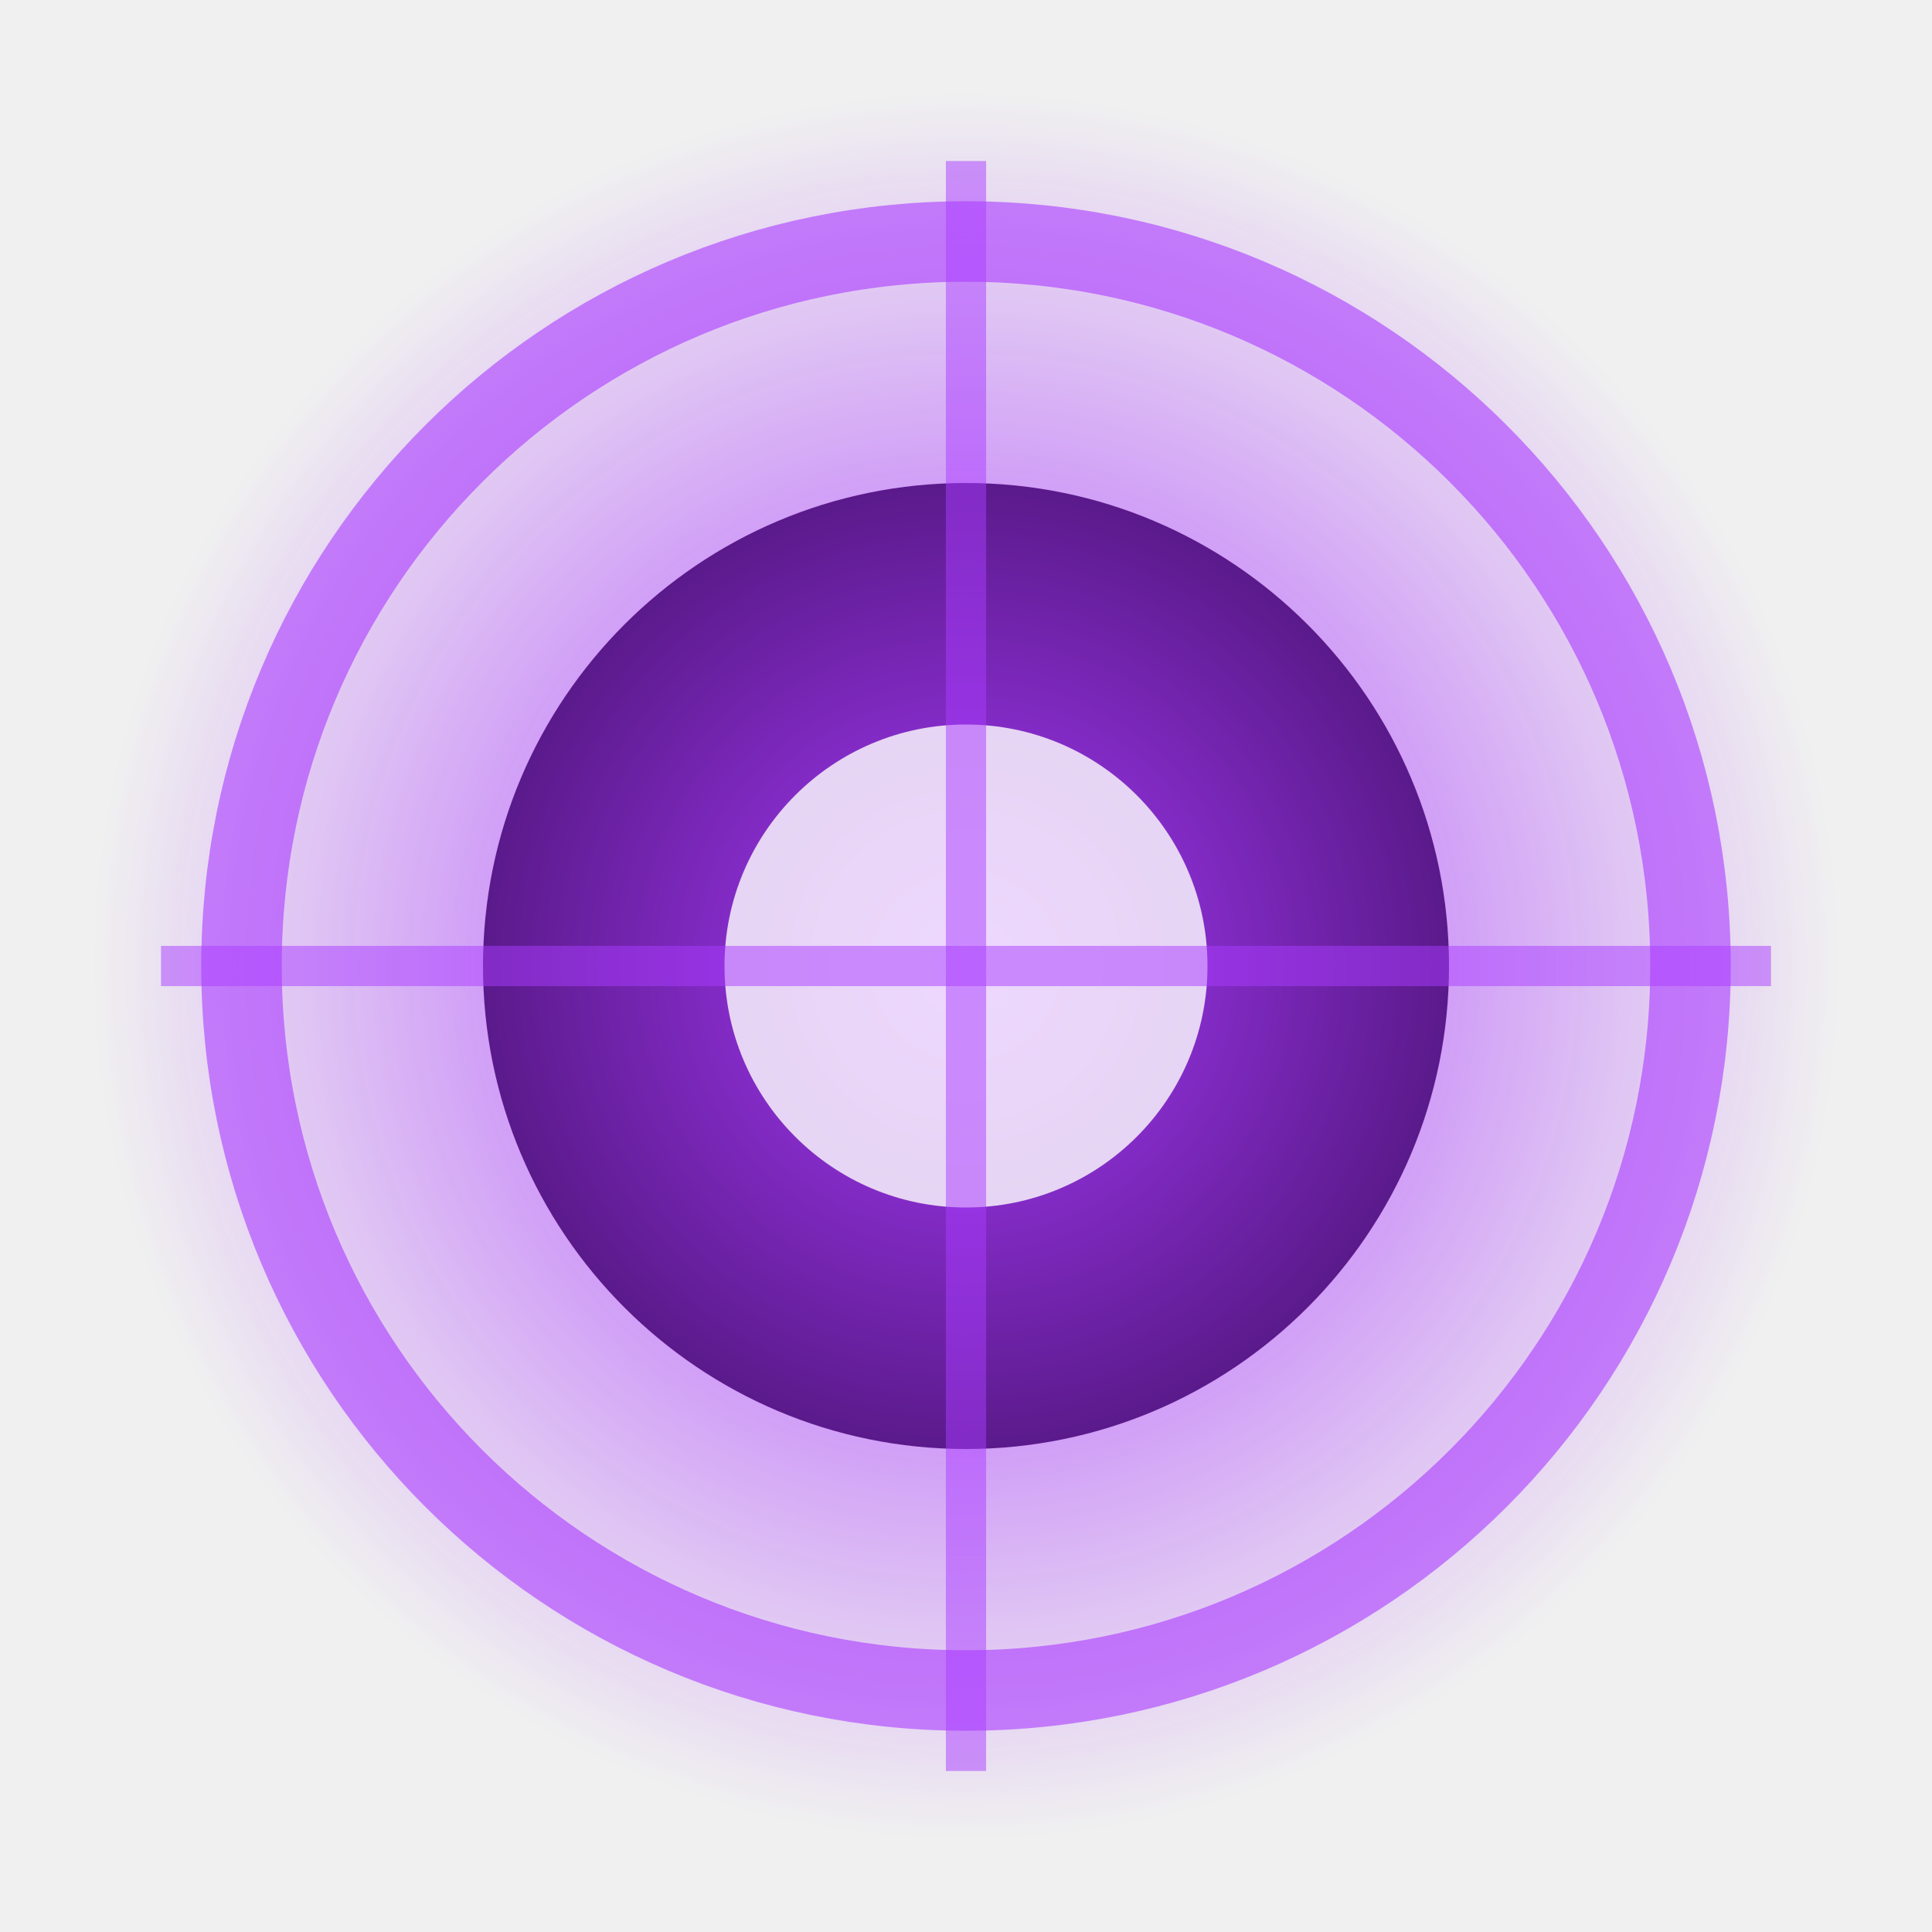
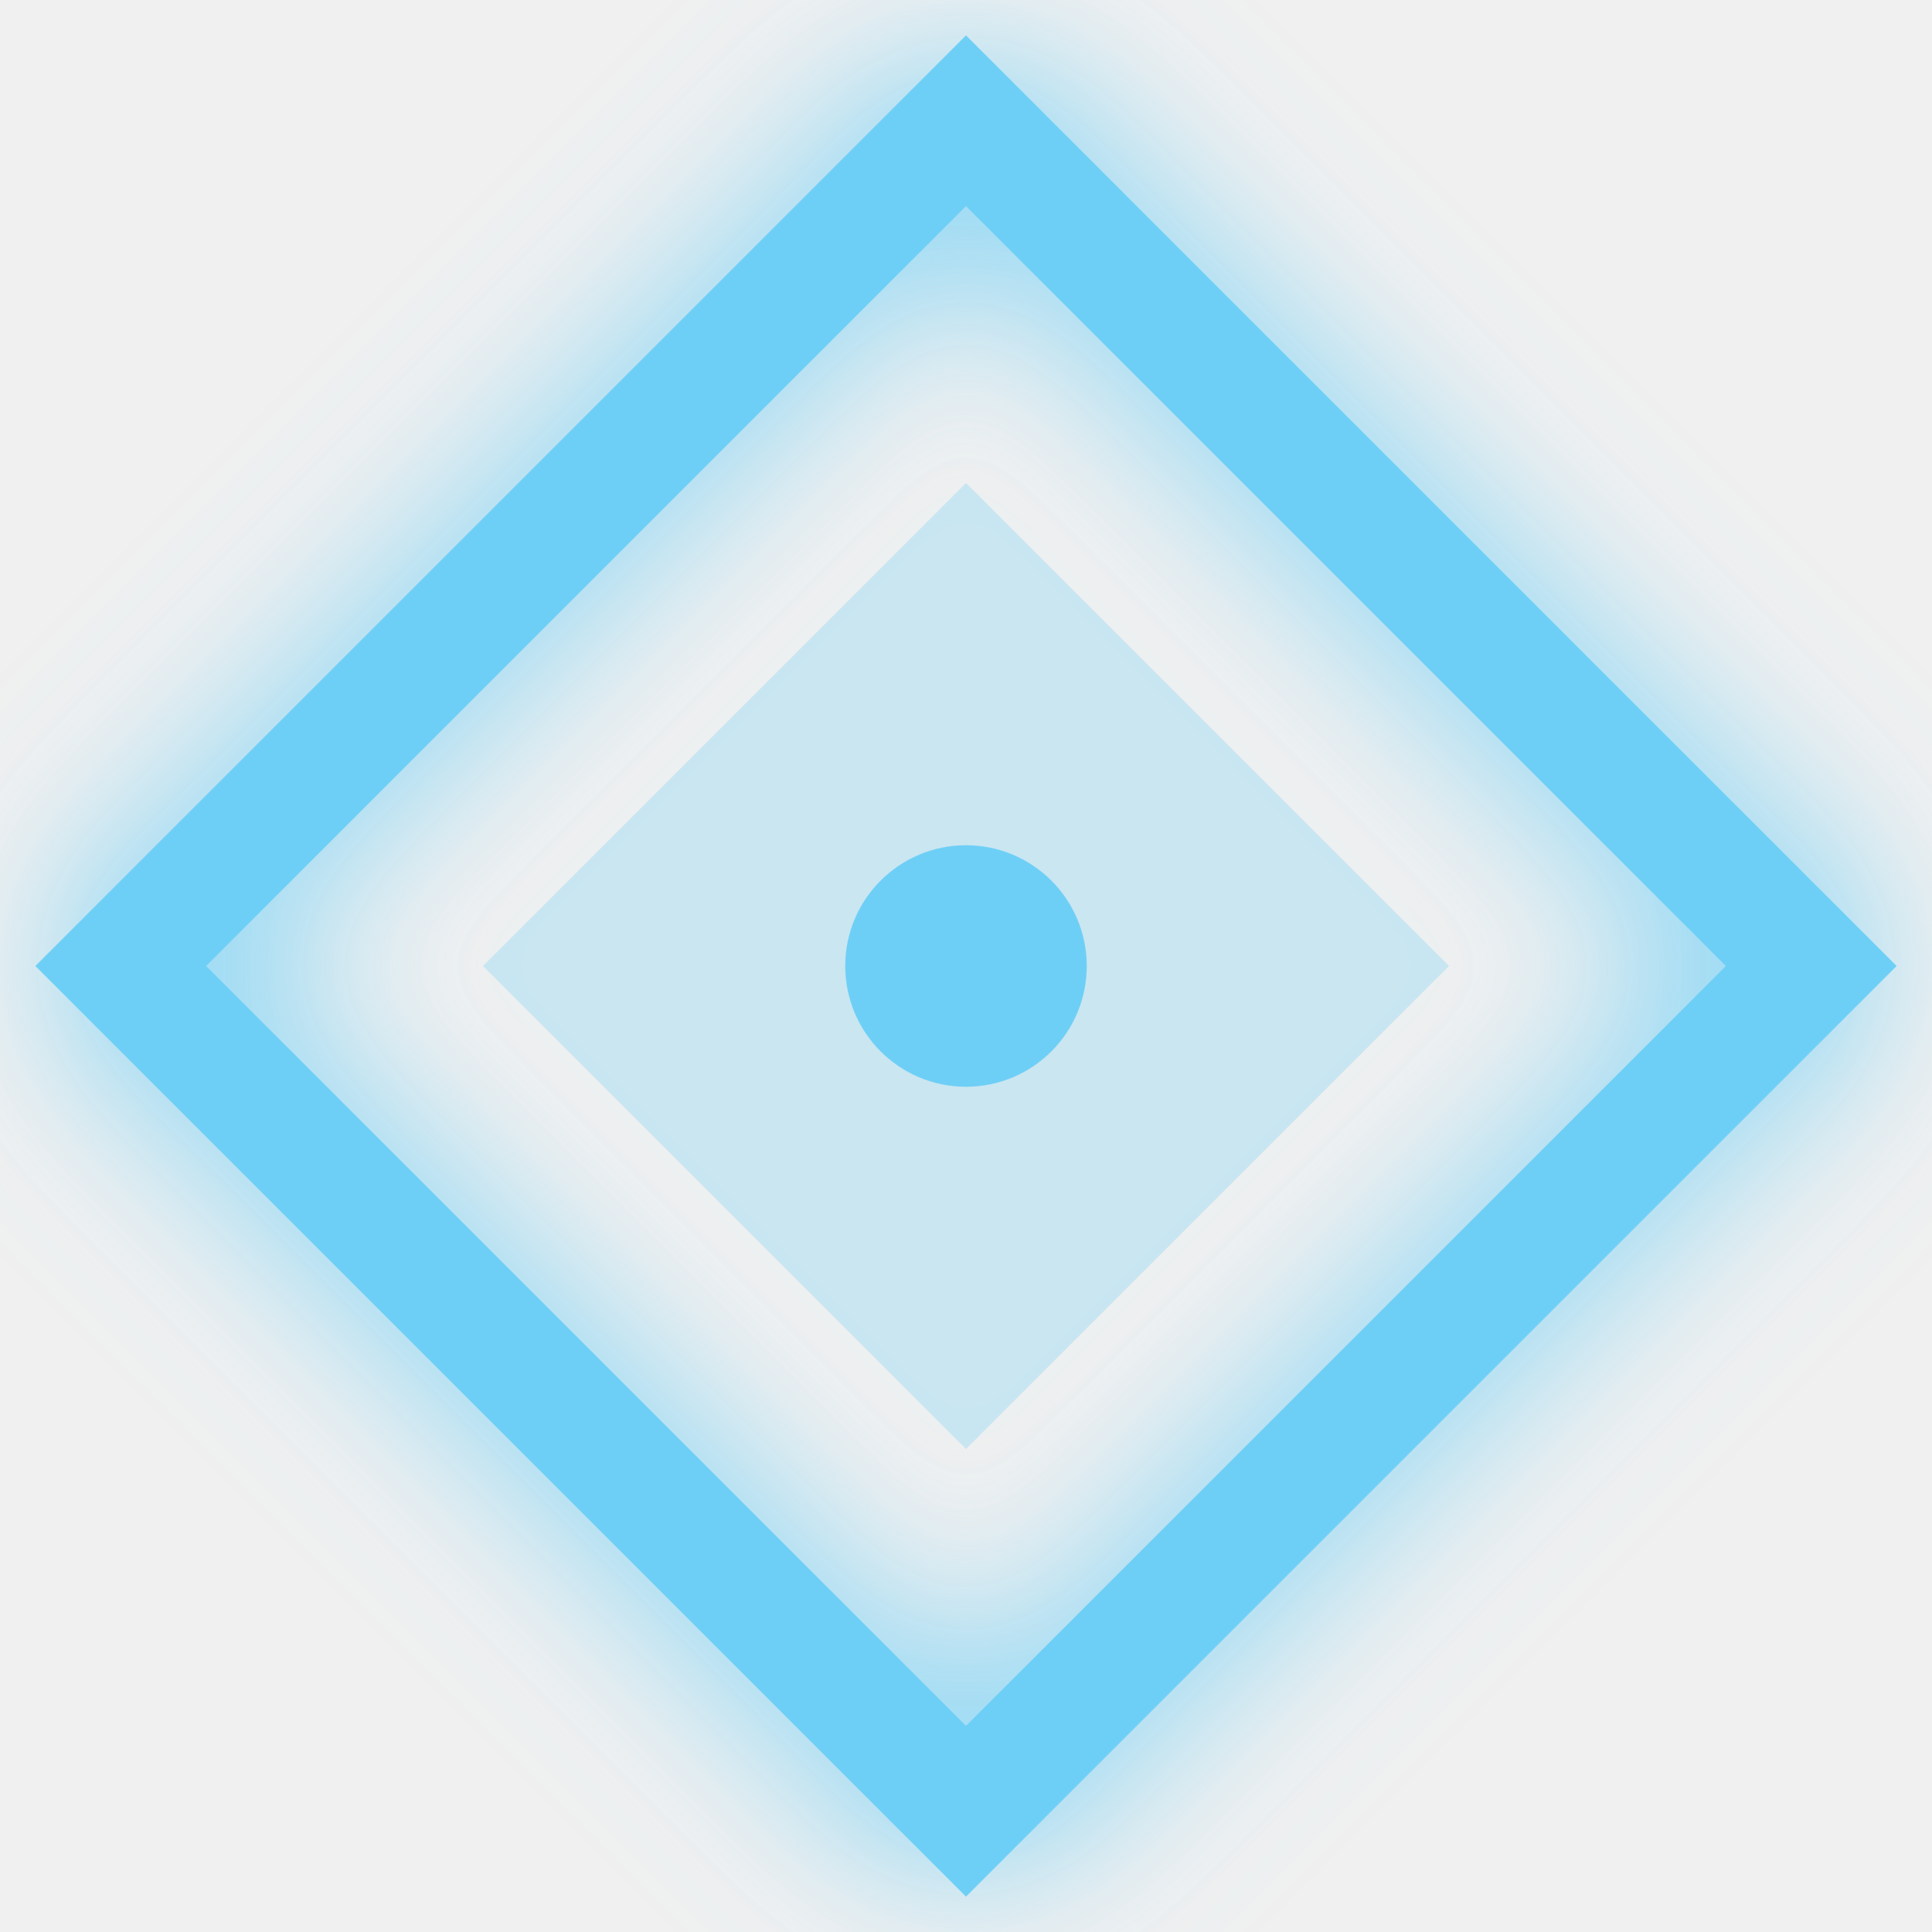
- <svg xmlns="http://www.w3.org/2000/svg" viewBox="0 0 48 48" width="48" height="48">
+ <svg xmlns="http://www.w3.org/2000/svg" viewBox="0 0 32 32" width="32" height="32">
  <defs>
-     <radialGradient id="wpGlow" cx="50%" cy="50%" r="50%">
-       <stop offset="0%" stop-color="#aa3bff" />
-       <stop offset="100%" stop-color="#aa3bff" stop-opacity="0" />
-     </radialGradient>
-     <radialGradient id="wpCore" cx="50%" cy="50%" r="50%">
-       <stop offset="0%" stop-color="#aa3bff" />
-       <stop offset="100%" stop-color="#5a1a8a" />
-     </radialGradient>
+     <filter id="wpGlow" x="-50%" y="-50%" width="200%" height="200%">
+       <feGaussianBlur stdDeviation="1.5" result="coloredBlur" />
+       <feMerge>
+         <feMergeNode in="coloredBlur" />
+         <feMergeNode in="SourceGraphic" />
+       </feMerge>
+     </filter>
  </defs>
-   <circle cx="24" cy="24" r="22" fill="url(#wpGlow)" />
-   <circle cx="24" cy="24" r="18" fill="none" stroke="#aa3bff" stroke-width="2" opacity="0.6" />
-   <circle cx="24" cy="24" r="12" fill="url(#wpCore)" />
-   <circle cx="24" cy="24" r="6" fill="#fff" opacity="0.8" />
-   <line x1="24" y1="4" x2="24" y2="44" stroke="#aa3bff" stroke-width="1" opacity="0.5" />
-   <line x1="4" y1="24" x2="44" y2="24" stroke="#aa3bff" stroke-width="1" opacity="0.5" />
+   <polygon points="16,2 30,16 16,30 2,16" fill="none" stroke="#6ecff6" stroke-width="2" filter="url(#wpGlow)" />
+   <polygon points="16,8 24,16 16,24 8,16" fill="#6ecff6" opacity="0.3" />
+   <circle cx="16" cy="16" r="2" fill="#6ecff6" />
</svg>
